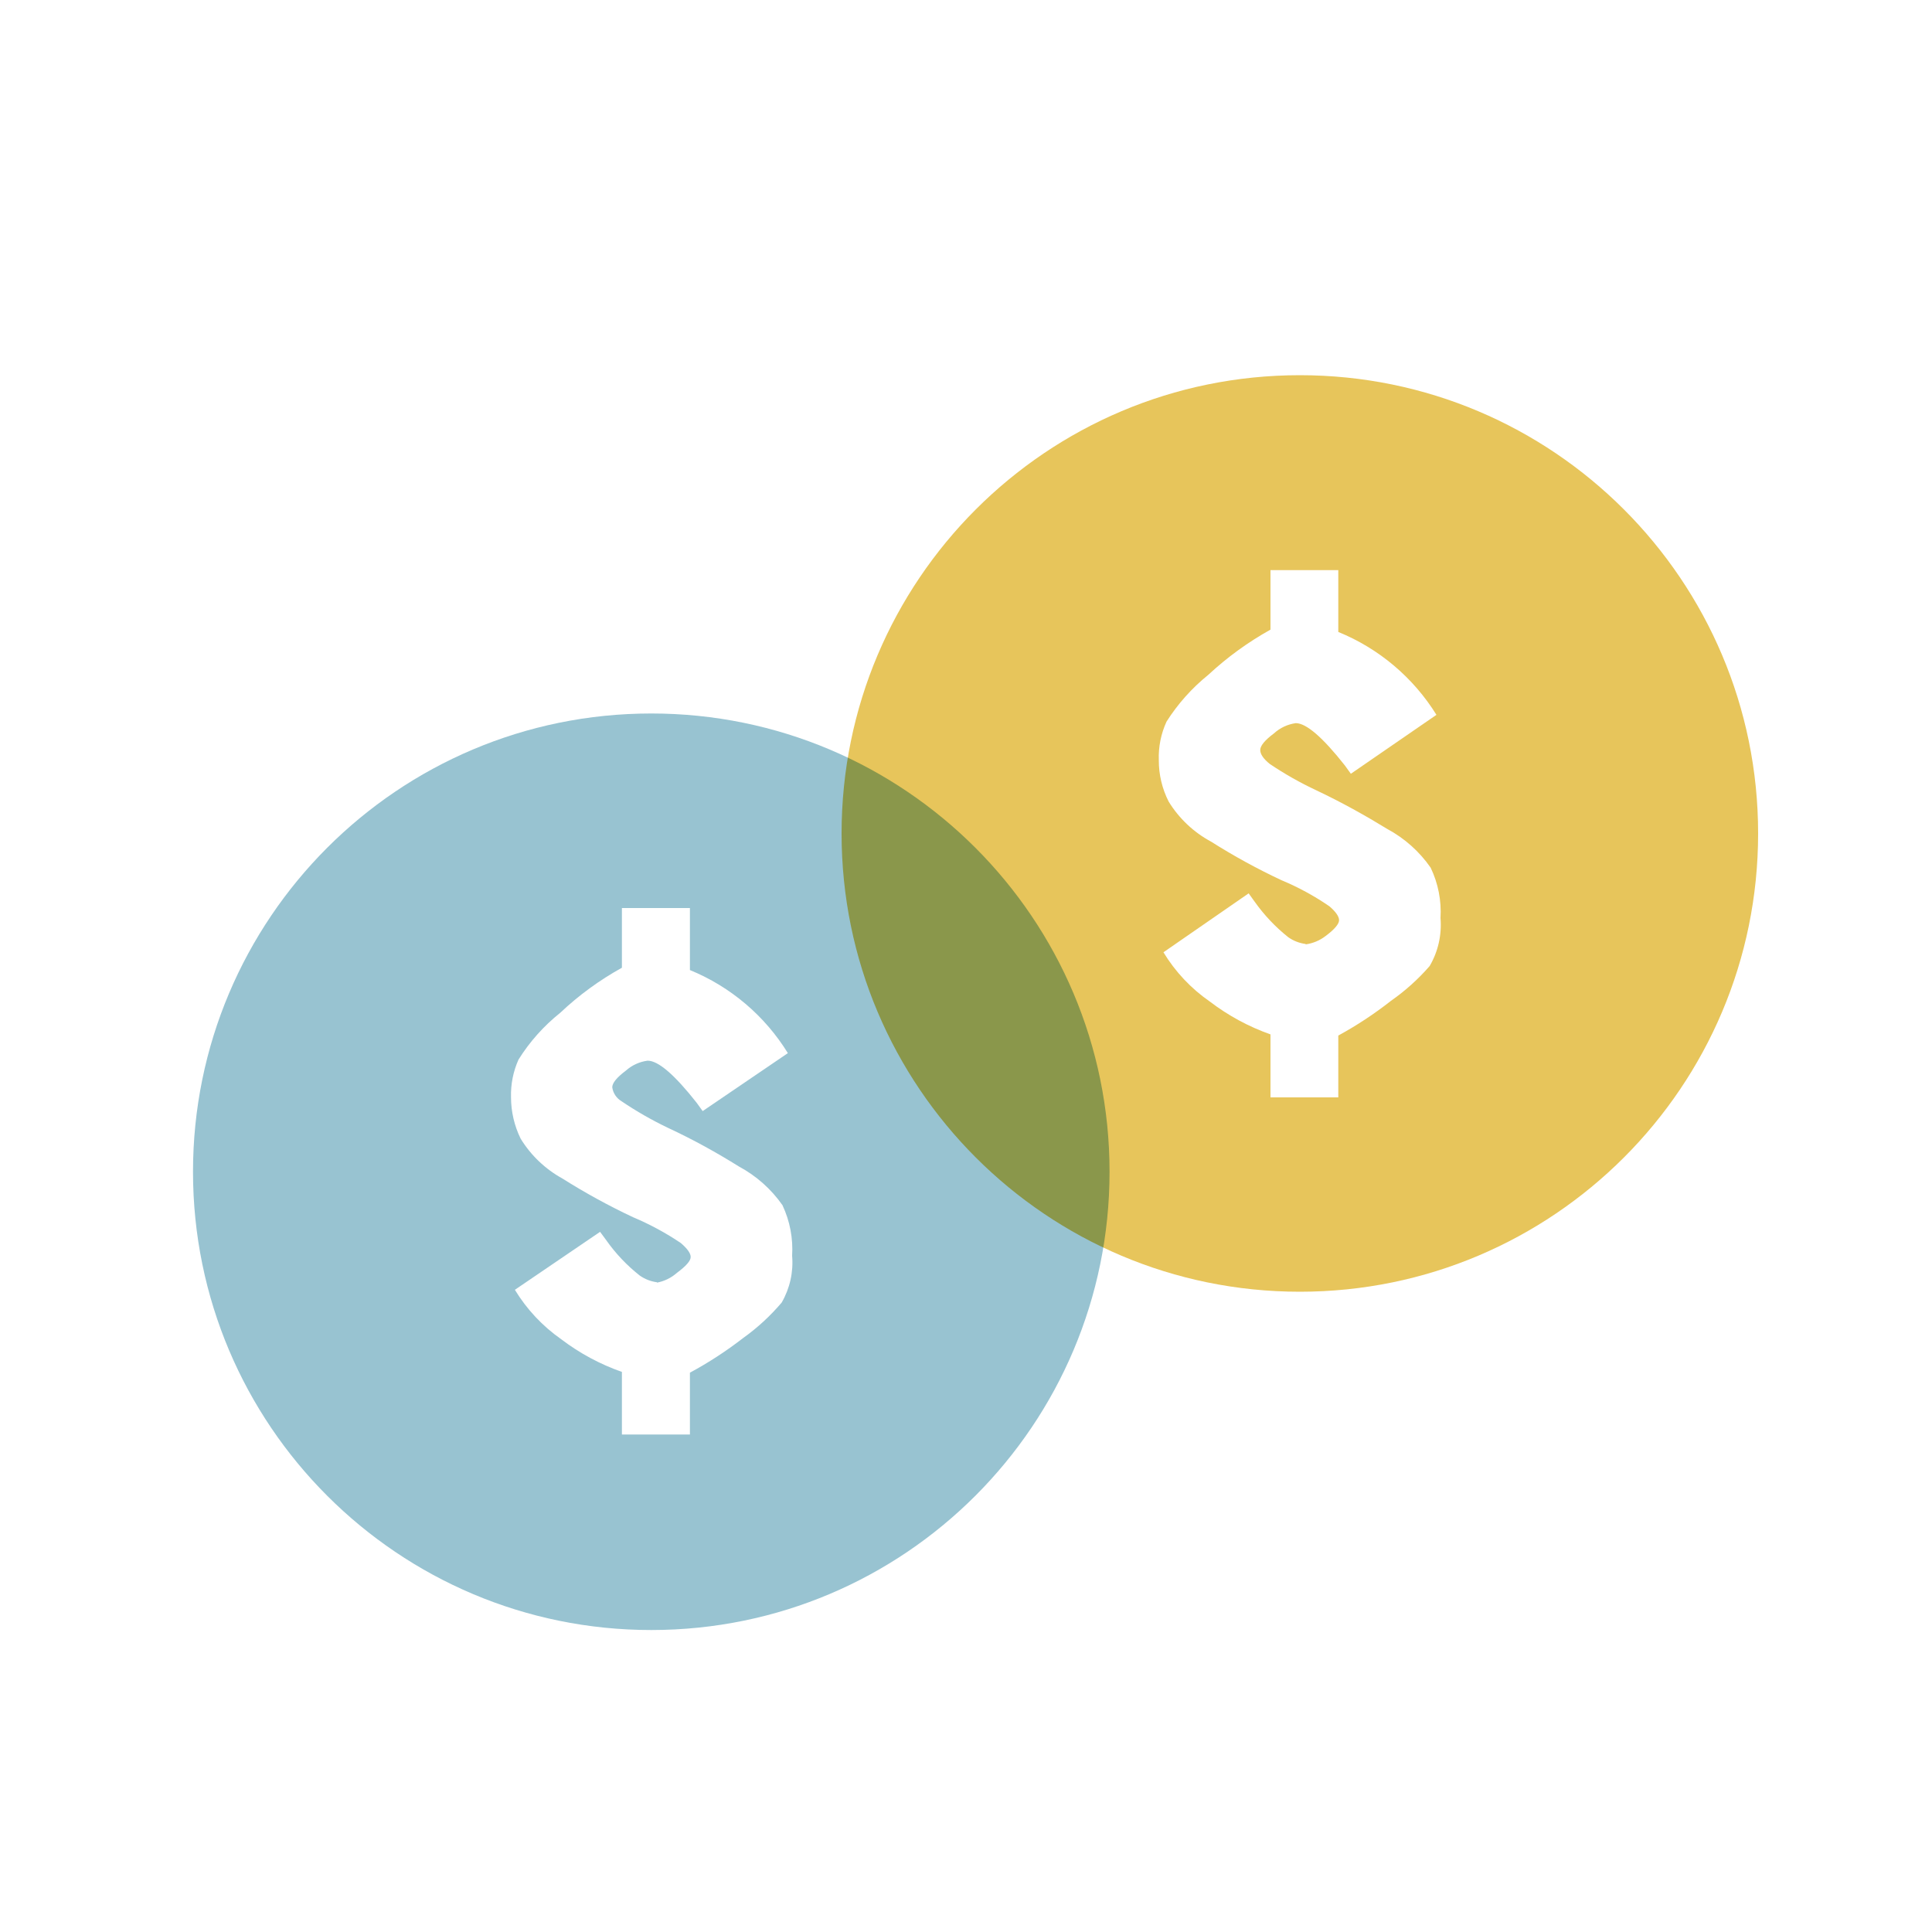
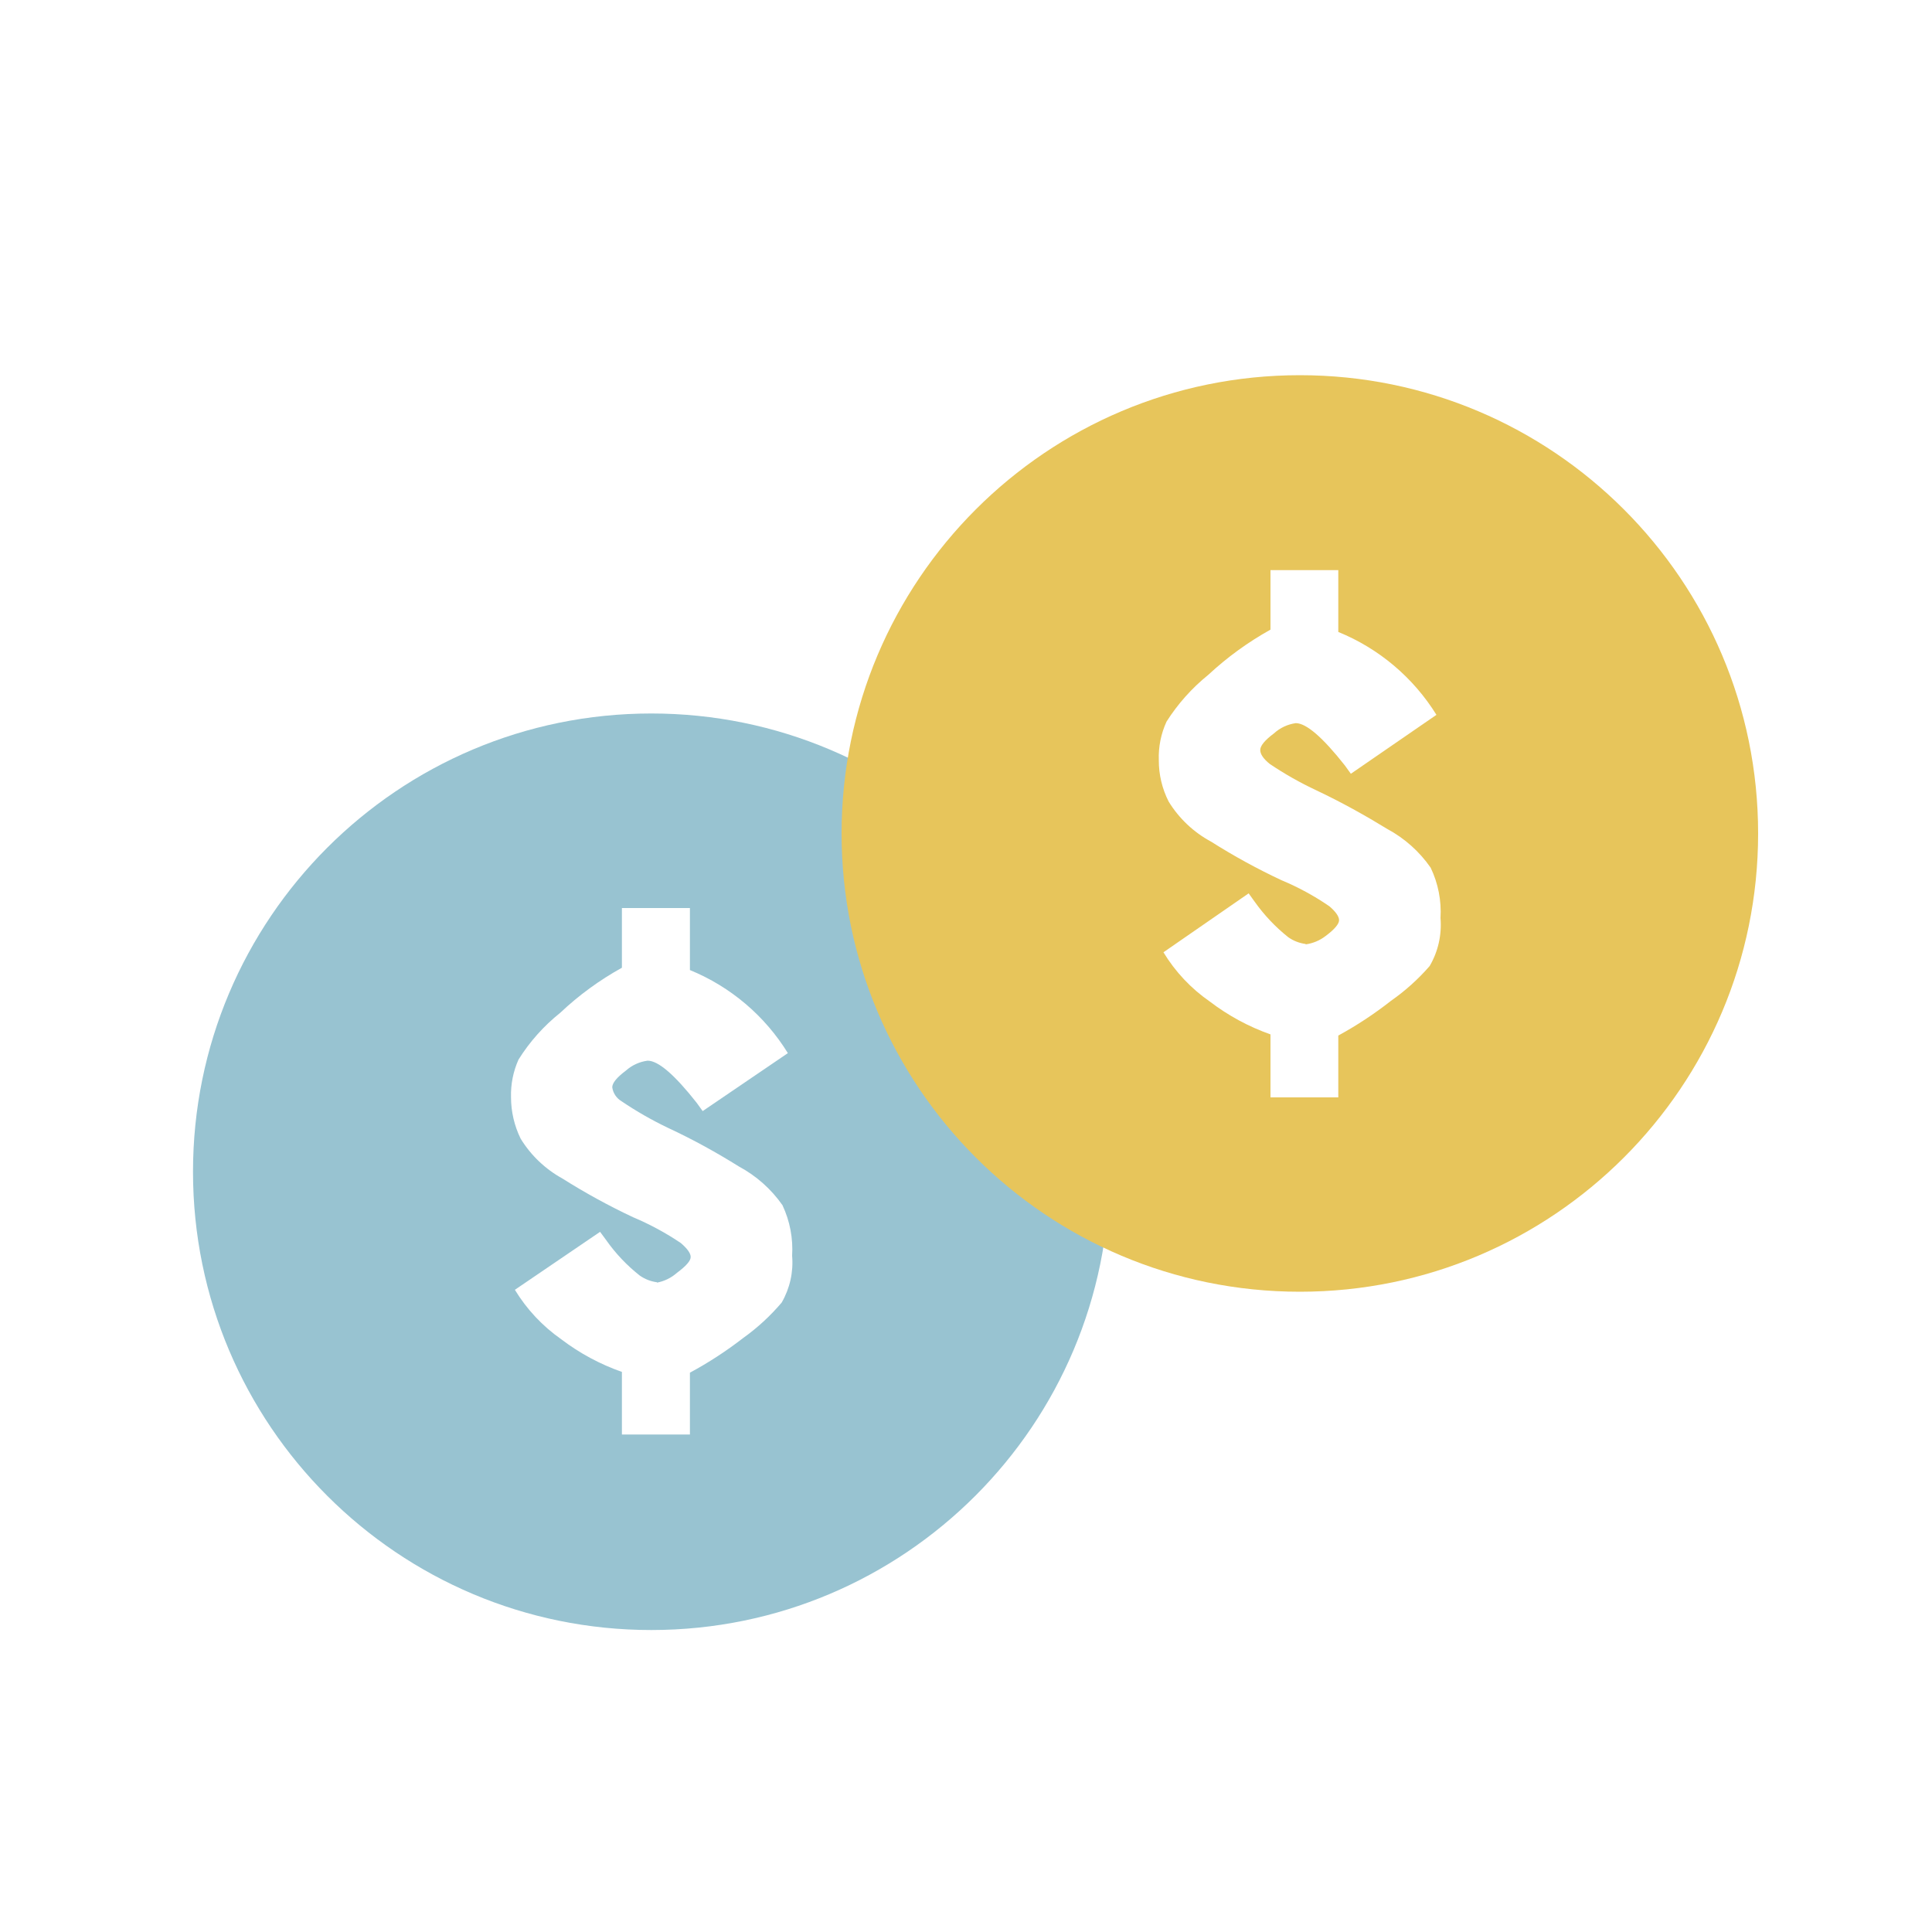
<svg xmlns="http://www.w3.org/2000/svg" viewBox="0 0 100 100">
-   <defs>
-     <style>.cls-1{isolation:isolate;}.cls-2{mix-blend-mode:multiply;}.cls-3{fill:#98c3d1;}.cls-4{fill:#e7c55b;}</style>
-   </defs>
-   <g class="cls-1">
-     <g id="Layer_1" data-name="Layer 1">
-       <g class="cls-2">
-         <path class="cls-3" d="M33.72,84.37A23.72,23.72,0,1,1,57.43,60.65,23.72,23.72,0,0,1,33.72,84.37Zm.29-18a2,2,0,0,1-.9-.35,8.73,8.73,0,0,1-1.74-1.84l-.31-.42-4.41,3a8.54,8.54,0,0,0,2.4,2.56,11.43,11.43,0,0,0,3.14,1.69v3.24h3.52v-3.2a20,20,0,0,0,2.75-1.79,11,11,0,0,0,2-1.84A4.13,4.13,0,0,0,41,65a5.36,5.36,0,0,0-.5-2.62,6.5,6.5,0,0,0-2.25-2c-1.15-.72-2.38-1.4-3.67-2A18.56,18.56,0,0,1,32.17,57a1,1,0,0,1-.48-.72c0-.22.23-.51.7-.86a2.1,2.1,0,0,1,1.13-.52c.55,0,1.39.72,2.54,2.18l.31.43,4.41-3a10.73,10.73,0,0,0-5.07-4.3V47H32.19v3.09A15.72,15.72,0,0,0,29,52.42a9.65,9.65,0,0,0-2.16,2.42,4.46,4.46,0,0,0-.39,1.95,4.88,4.88,0,0,0,.5,2.15A5.85,5.85,0,0,0,29.11,61a33.88,33.88,0,0,0,3.65,2,14.43,14.43,0,0,1,2.48,1.34q.51.44.51.72c0,.2-.24.47-.71.82A2.17,2.17,0,0,1,34,66.39Z" />
-       </g>
-       <g class="cls-2">
-         <path class="cls-4" d="M67.28,66.86A23.72,23.72,0,1,1,91,43.14,23.72,23.72,0,0,1,67.28,66.86Zm.3-18a2,2,0,0,1-.9-.35,9,9,0,0,1-1.74-1.84l-.31-.43-4.41,3.05a8.4,8.4,0,0,0,2.4,2.55,11.48,11.48,0,0,0,3.14,1.7V56.8h3.51V53.6A19.56,19.56,0,0,0,72,51.8,11,11,0,0,0,74,50a4.22,4.22,0,0,0,.56-2.48,5.28,5.28,0,0,0-.51-2.61,6.46,6.46,0,0,0-2.24-2c-1.16-.71-2.38-1.39-3.67-2a17.85,17.85,0,0,1-2.42-1.37c-.32-.26-.49-.5-.49-.72s.24-.51.71-.86a2.1,2.1,0,0,1,1.13-.53c.54,0,1.39.73,2.54,2.19l.31.43L74.35,37a10.75,10.75,0,0,0-5.08-4.29v-3.2H65.76v3.08a16.52,16.52,0,0,0-3.22,2.34,10,10,0,0,0-2.16,2.42,4.4,4.4,0,0,0-.4,2,4.68,4.68,0,0,0,.51,2.14,5.79,5.79,0,0,0,2.19,2.07,32.93,32.93,0,0,0,3.65,2,13.55,13.55,0,0,1,2.48,1.35c.33.28.5.53.5.72s-.23.47-.7.82A2.17,2.17,0,0,1,67.58,48.88Z" />
-       </g>
-     </g>
-   </g>
+   <path d="m33.72 84.37a23.72 23.72 0 1 1 23.71-23.72 23.72 23.72 0 0 1 -23.71 23.72zm.29-18a2 2 0 0 1 -.9-.35 8.73 8.73 0 0 1 -1.74-1.84l-.31-.42-4.41 3a8.54 8.54 0 0 0 2.4 2.56 11.43 11.43 0 0 0 3.14 1.69v3.24h3.52v-3.2a20 20 0 0 0 2.75-1.79 11 11 0 0 0 2-1.84 4.13 4.13 0 0 0 .54-2.42 5.36 5.36 0 0 0 -.5-2.62 6.5 6.5 0 0 0 -2.25-2c-1.15-.72-2.38-1.4-3.67-2a18.56 18.56 0 0 1 -2.41-1.38 1 1 0 0 1 -.48-.72c0-.22.23-.51.7-.86a2.1 2.1 0 0 1 1.13-.52c.55 0 1.39.72 2.54 2.18l.31.43 4.41-3a10.73 10.73 0 0 0 -5.07-4.3v-3.21h-3.52v3.09a15.72 15.72 0 0 0 -3.19 2.33 9.65 9.65 0 0 0 -2.16 2.42 4.46 4.46 0 0 0 -.39 1.95 4.88 4.88 0 0 0 .5 2.15 5.85 5.85 0 0 0 2.16 2.06 33.88 33.88 0 0 0 3.65 2 14.43 14.43 0 0 1 2.48 1.34q.51.44.51.72c0 .2-.24.47-.71.82a2.17 2.17 0 0 1 -1.04.51z" fill="#98c3d1" />
+   <path d="m67.28 66.86a23.72 23.72 0 1 1 23.72-23.72 23.72 23.72 0 0 1 -23.72 23.72zm.3-18a2 2 0 0 1 -.9-.35 9 9 0 0 1 -1.74-1.84l-.31-.43-4.41 3.05a8.4 8.4 0 0 0 2.4 2.55 11.48 11.48 0 0 0 3.14 1.7v3.26h3.51v-3.2a19.56 19.56 0 0 0 2.73-1.8 11 11 0 0 0 2-1.8 4.22 4.22 0 0 0 .56-2.48 5.28 5.28 0 0 0 -.51-2.61 6.46 6.46 0 0 0 -2.24-2c-1.16-.71-2.38-1.39-3.67-2a17.85 17.85 0 0 1 -2.42-1.37c-.32-.26-.49-.5-.49-.72s.24-.51.71-.86a2.1 2.1 0 0 1 1.13-.53c.54 0 1.39.73 2.54 2.19l.31.43 4.43-3.05a10.75 10.75 0 0 0 -5.08-4.29v-3.2h-3.51v3.08a16.52 16.52 0 0 0 -3.22 2.34 10 10 0 0 0 -2.16 2.42 4.4 4.4 0 0 0 -.4 2 4.68 4.68 0 0 0 .51 2.14 5.79 5.79 0 0 0 2.19 2.07 32.93 32.93 0 0 0 3.65 2 13.55 13.55 0 0 1 2.48 1.35c.33.28.5.53.5.72s-.23.47-.7.82a2.17 2.17 0 0 1 -1.03.43z" fill="#e7c55b" />
</svg>
